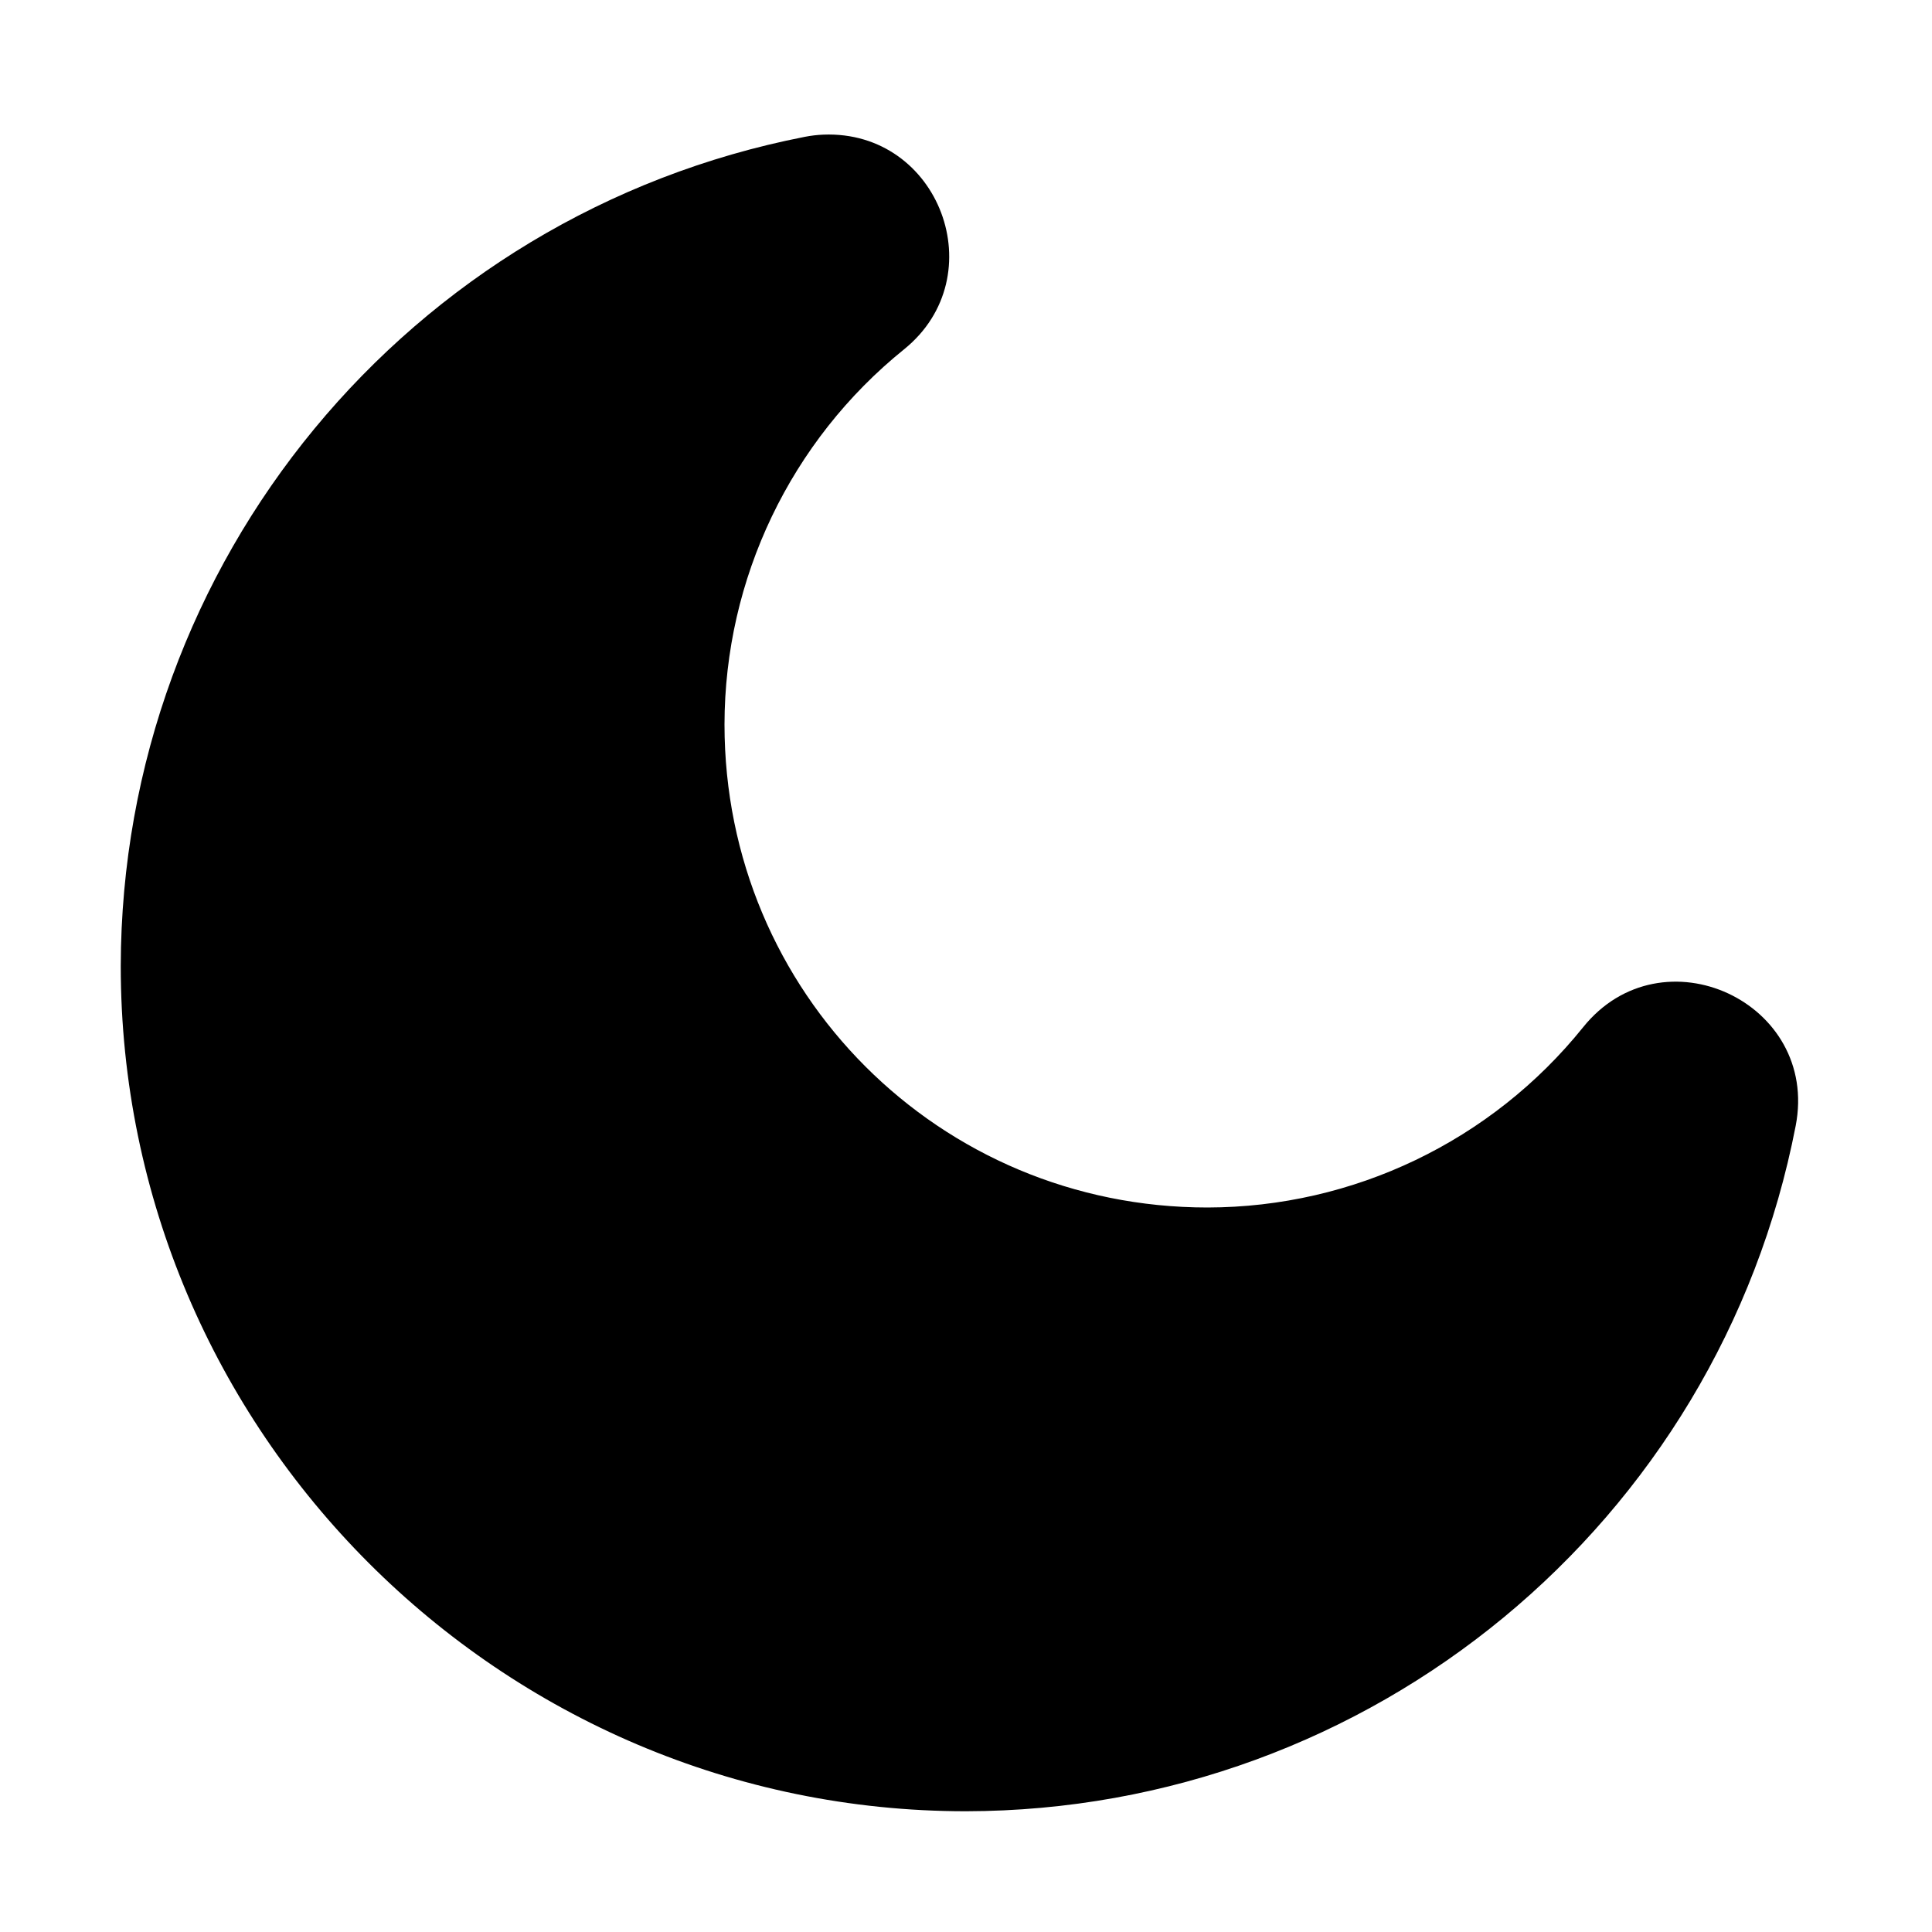
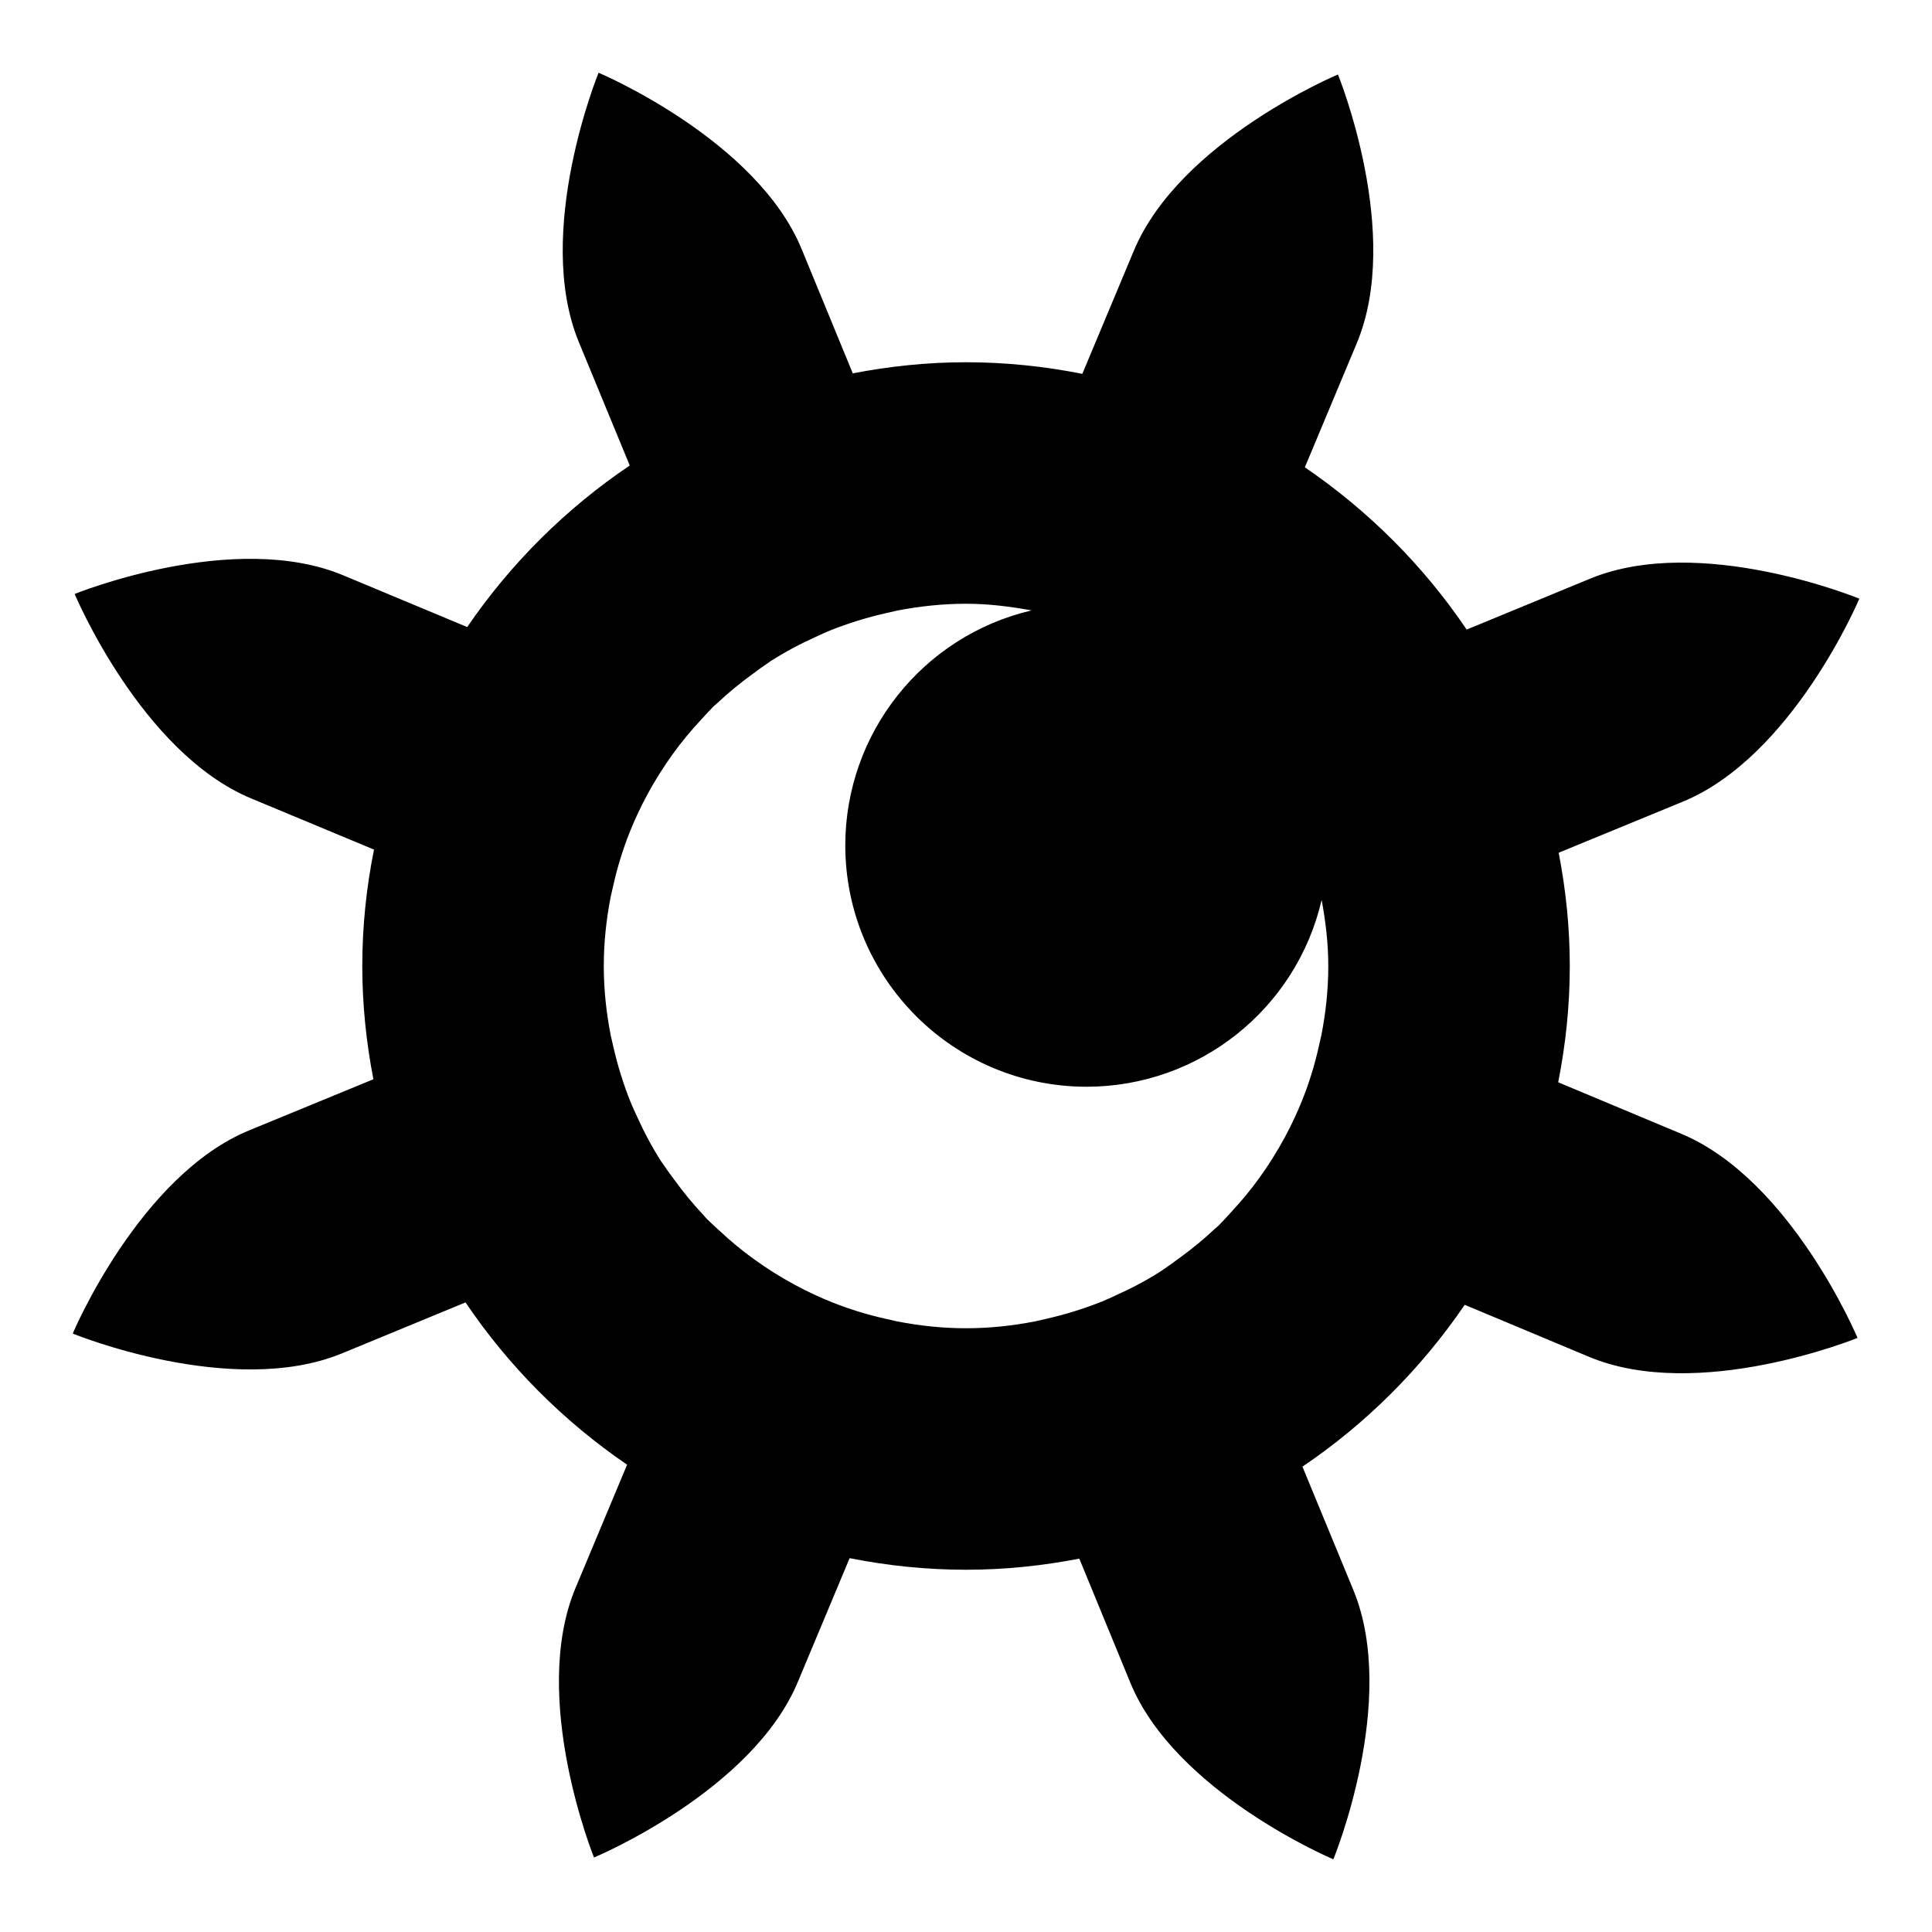
- <svg xmlns="http://www.w3.org/2000/svg" width="16" height="16">
-   <path d="M6.819 1.115a1.025 1.025 0 00-.153.018A7.01 7.01 0 001 8c0 3.854 3.146 7 7 7a7.011 7.011 0 006.871-5.676c.199-1.025-1.108-1.63-1.761-.816A3.999 3.999 0 0110 10c-2.22 0-4-1.779-4-4a3.997 3.997 0 011.487-3.107c.749-.605.294-1.816-.668-1.778z" overflow="visible" fill="currentColor" />
+ <svg xmlns="http://www.w3.org/2000/svg" height="16" id="svg7384" version="1.1" width="16">
+   <defs id="defs7386" />
+   <g id="layer10" transform="translate(-171.9997,-172)" />
+   <g id="layer1" transform="translate(-171.9997,-108)">
+     <path d="m 176.957,108.602 c 0,0 -0.54,1.317 -0.164,2.23 l 0.422,1.023 c -0.529,0.357 -0.986,0.811 -1.346,1.338 l -1.021,-0.426 c -0.91,-0.385 -2.23,0.152 -2.23,0.152 0,0 0.549,1.313 1.461,1.693 l 1.018,0.424 C 175.034,115.349 175,115.671 175,116 c 0,0.321 0.033,0.633 0.092,0.938 l -1.021,0.42 c -0.916,0.371 -1.469,1.686 -1.469,1.686 0,0 1.317,0.54 2.23,0.164 l 1.023,-0.422 c 0.357,0.529 0.811,0.984 1.338,1.344 l -0.428,1.023 c -0.38,0.912 0.154,2.23 0.154,2.23 0,0 1.315,-0.547 1.691,-1.461 l 0.426,-1.018 C 179.349,120.966 179.671,121 180,121 c 0.321,0 0.633,-0.033 0.938,-0.092 l 0.42,1.021 c 0.371,0.916 1.684,1.469 1.684,1.469 0,0 0.542,-1.315 0.166,-2.229 l -0.422,-1.023 c 0.529,-0.357 0.984,-0.813 1.344,-1.34 l 1.023,0.428 c 0.91,0.385 2.23,-0.154 2.23,-0.154 0,0 -0.549,-1.311 -1.461,-1.691 l -1.018,-0.426 C 184.966,116.651 185,116.329 185,116 c 0,-0.321 -0.033,-0.633 -0.092,-0.938 l 1.021,-0.42 c 0.916,-0.371 1.469,-1.684 1.469,-1.684 0,0 -1.315,-0.542 -2.229,-0.166 l -1.023,0.422 c -0.357,-0.529 -0.813,-0.984 -1.34,-1.344 l 0.428,-1.023 c 0.385,-0.91 -0.154,-2.23 -0.154,-2.23 0,0 -1.311,0.549 -1.691,1.461 l -0.426,1.018 C 180.651,111.034 180.329,111 180,111 c -0.321,0 -0.633,0.033 -0.938,0.092 l -0.42,-1.021 c -0.371,-0.916 -1.686,-1.469 -1.686,-1.469 z M 180,113 c 0.186,0 0.366,0.023 0.543,0.055 A 2,2 0 0 0 179,115 a 2,2 0 0 0 2,2 2,2 0 0 0 1.945,-1.547 C 182.978,115.631 183,115.812 183,116 c 0,0.197 -0.021,0.387 -0.057,0.572 a 3,3 0 0 1 -0.021,0.092 c -0.034,0.154 -0.08,0.302 -0.137,0.445 a 3,3 0 0 1 -0.057,0.133 c -0.055,0.121 -0.118,0.236 -0.188,0.348 a 3,3 0 0 1 -0.109,0.162 c -0.073,0.102 -0.153,0.198 -0.238,0.289 a 3,3 0 0 1 -0.104,0.111 3,3 0 0 1 -0.029,0.025 c -0.091,0.086 -0.189,0.166 -0.291,0.24 a 3,3 0 0 1 -0.146,0.104 3,3 0 0 1 -0.002,0.002 c -0.12,0.077 -0.246,0.144 -0.377,0.203 a 3,3 0 0 1 -0.119,0.053 c -0.148,0.059 -0.302,0.107 -0.461,0.143 a 3,3 0 0 1 -0.092,0.021 C 180.387,118.979 180.196,119 180,119 c -0.197,0 -0.387,-0.021 -0.572,-0.057 a 3,3 0 0 1 -0.092,-0.021 c -0.154,-0.034 -0.302,-0.08 -0.445,-0.137 a 3,3 0 0 1 -0.133,-0.057 c -0.121,-0.055 -0.236,-0.118 -0.348,-0.188 a 3,3 0 0 1 -0.162,-0.109 c -0.102,-0.073 -0.198,-0.153 -0.289,-0.238 a 3,3 0 0 1 -0.111,-0.104 3,3 0 0 1 -0.025,-0.029 c -0.086,-0.091 -0.166,-0.189 -0.24,-0.291 a 3,3 0 0 1 -0.104,-0.146 3,3 0 0 1 -0.002,-0.002 c -0.077,-0.12 -0.144,-0.246 -0.203,-0.377 a 3,3 0 0 1 -0.053,-0.119 c -0.059,-0.148 -0.107,-0.302 -0.143,-0.461 a 3,3 0 0 1 -0.021,-0.092 C 177.021,116.387 177,116.197 177,116 c 0,-0.197 0.021,-0.387 0.057,-0.572 a 3,3 0 0 1 0.021,-0.092 c 0.034,-0.154 0.08,-0.302 0.137,-0.445 a 3,3 0 0 1 0.057,-0.133 c 0.055,-0.121 0.118,-0.236 0.188,-0.348 a 3,3 0 0 1 0.109,-0.162 c 0.073,-0.102 0.153,-0.198 0.238,-0.289 a 3,3 0 0 1 0.104,-0.111 3,3 0 0 1 0.029,-0.025 c 0.091,-0.086 0.189,-0.166 0.291,-0.24 a 3,3 0 0 1 0.146,-0.104 3,3 0 0 1 0.002,-0.002 c 0.12,-0.077 0.246,-0.144 0.377,-0.203 a 3,3 0 0 1 0.119,-0.053 c 0.148,-0.059 0.302,-0.107 0.461,-0.143 a 3,3 0 0 1 0.092,-0.021 C 179.613,113.021 179.804,113 180,113 Z" id="circle5503" />
+   </g>
+   <g id="layer11" transform="translate(-171.9997,-172)" />
+   <g id="layer7" transform="translate(-171.9997,-108)" />
+   <g id="layer6" transform="translate(-171.9997,-108)" />
+   <g id="layer5" transform="translate(-171.9997,-108)" />
+   <g id="layer9" transform="translate(-171.9997,-108)" />
+   <g id="layer2" transform="translate(-171.9997,-108)" />
+   <g id="layer8" transform="translate(-171.9997,-108)" />
+   <g id="layer3" transform="translate(-171.9997,-108)" />
+   <g id="layer4" transform="translate(-171.9997,-108)" />
</svg>
